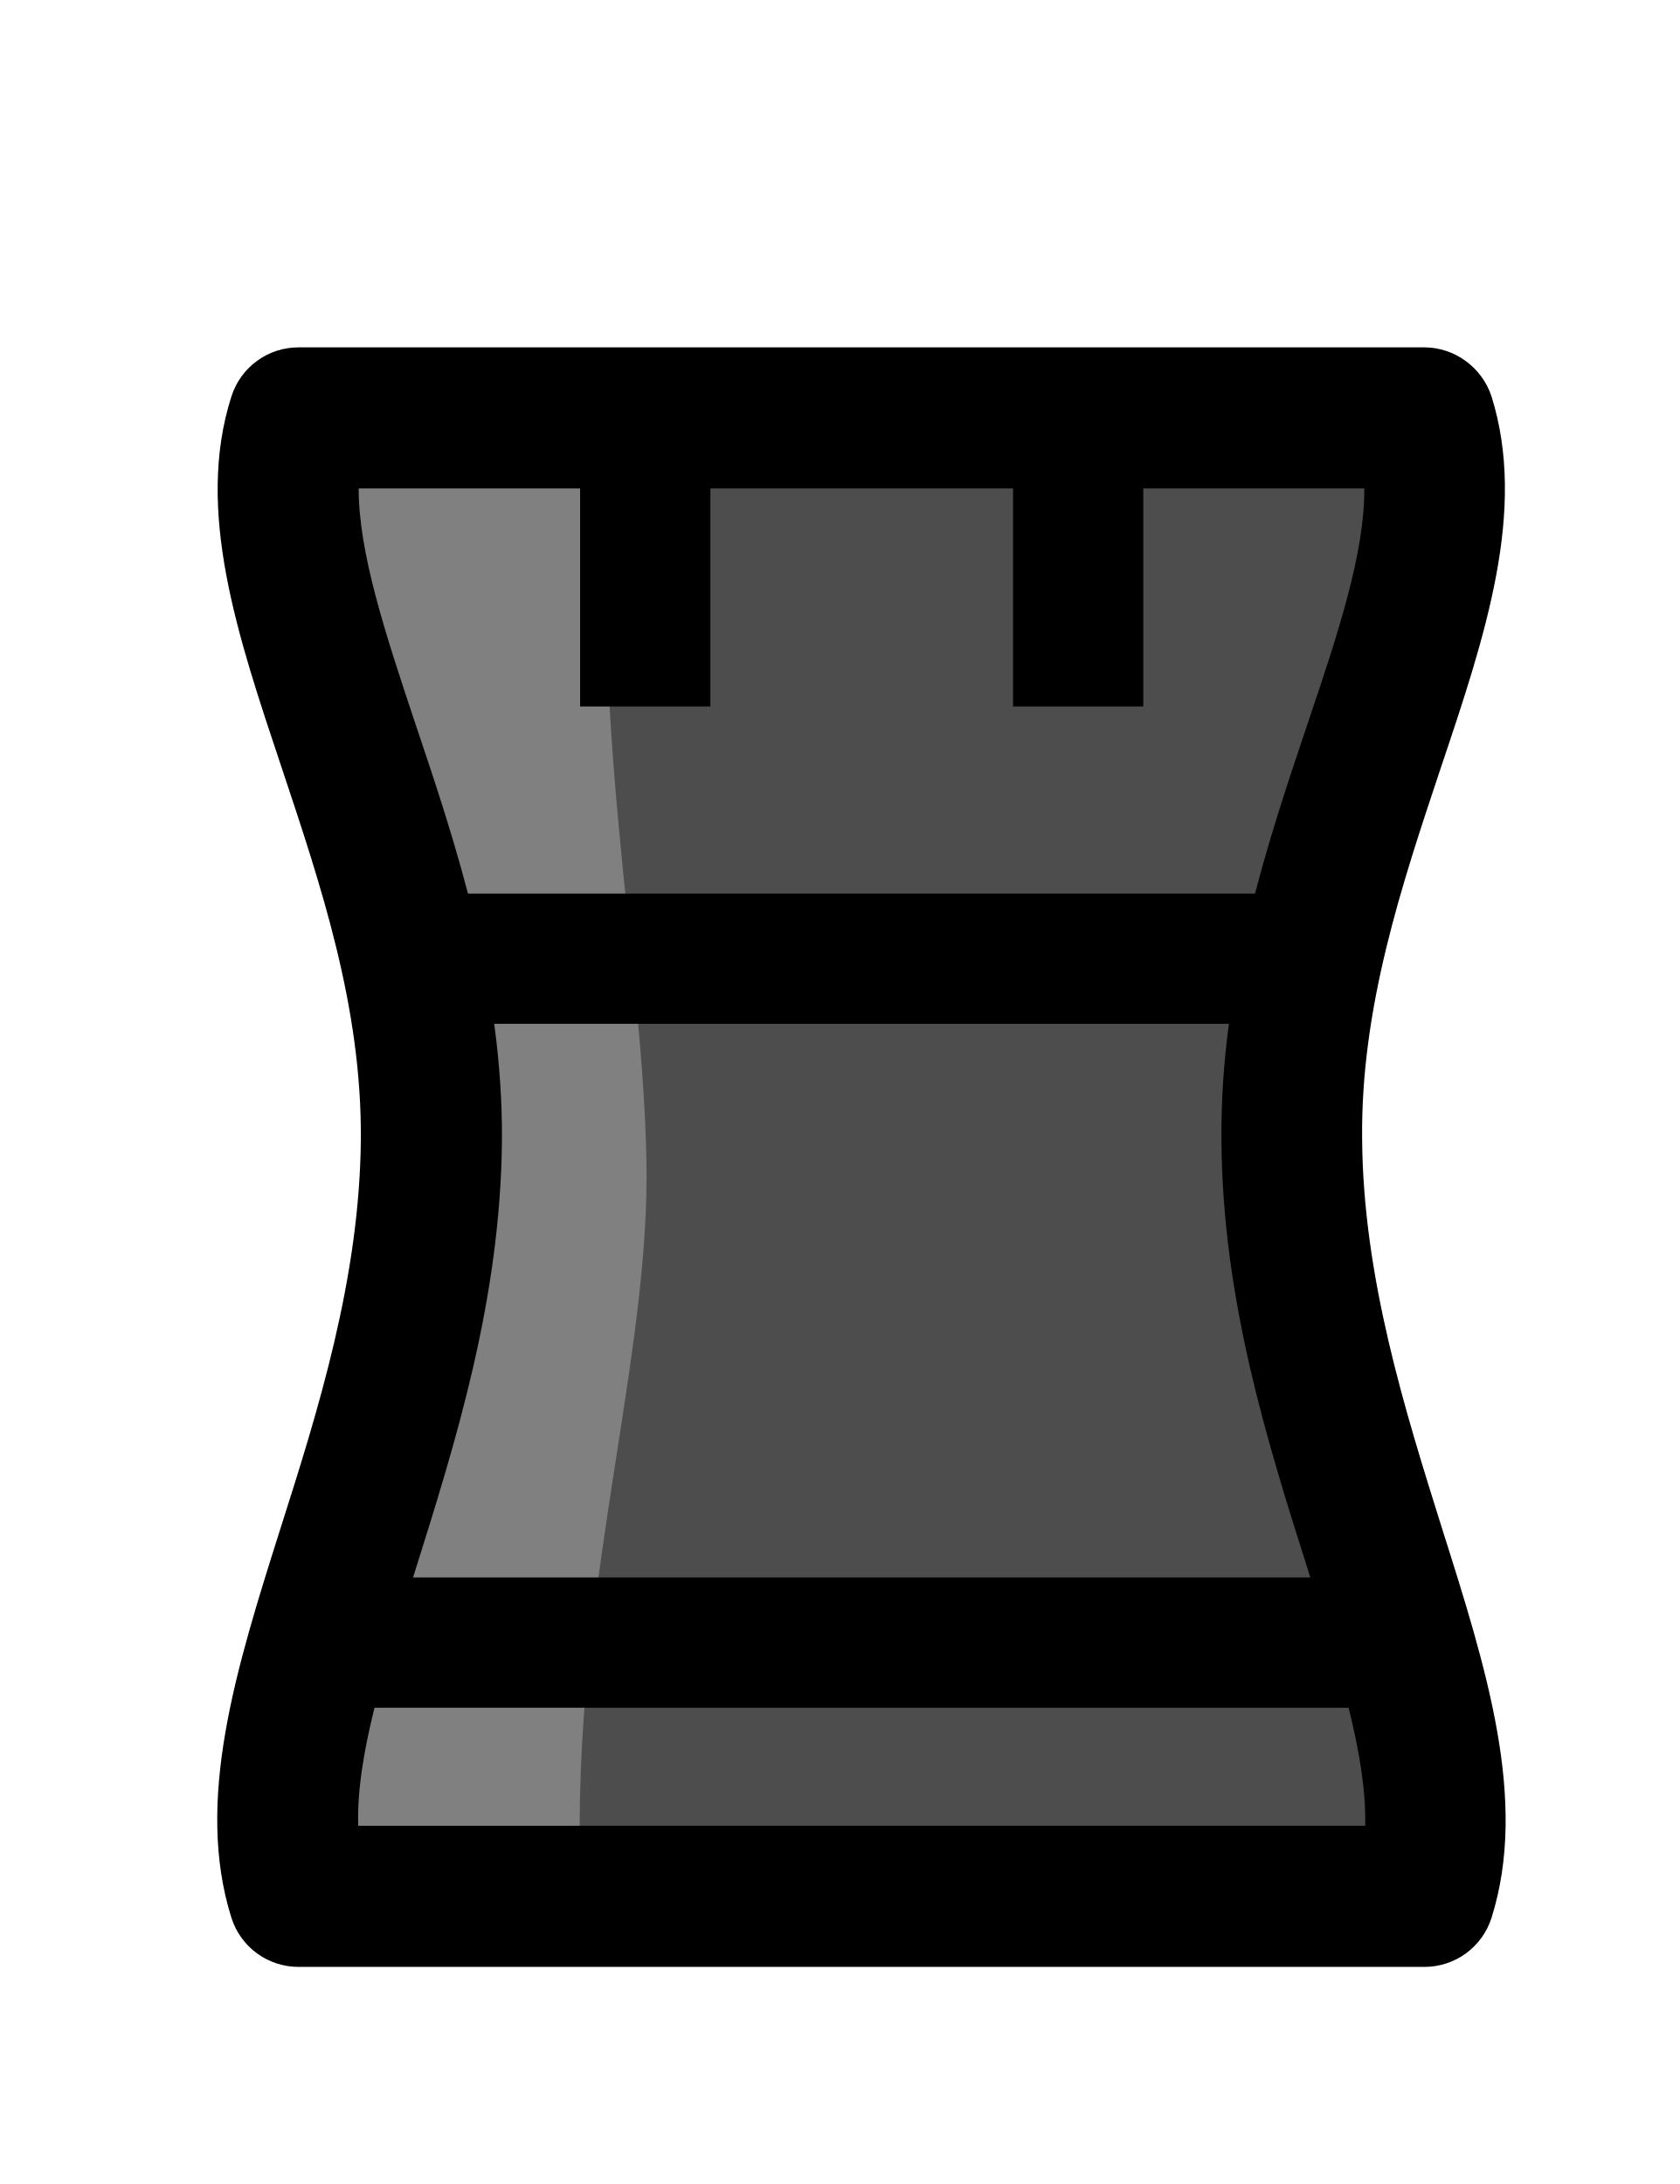
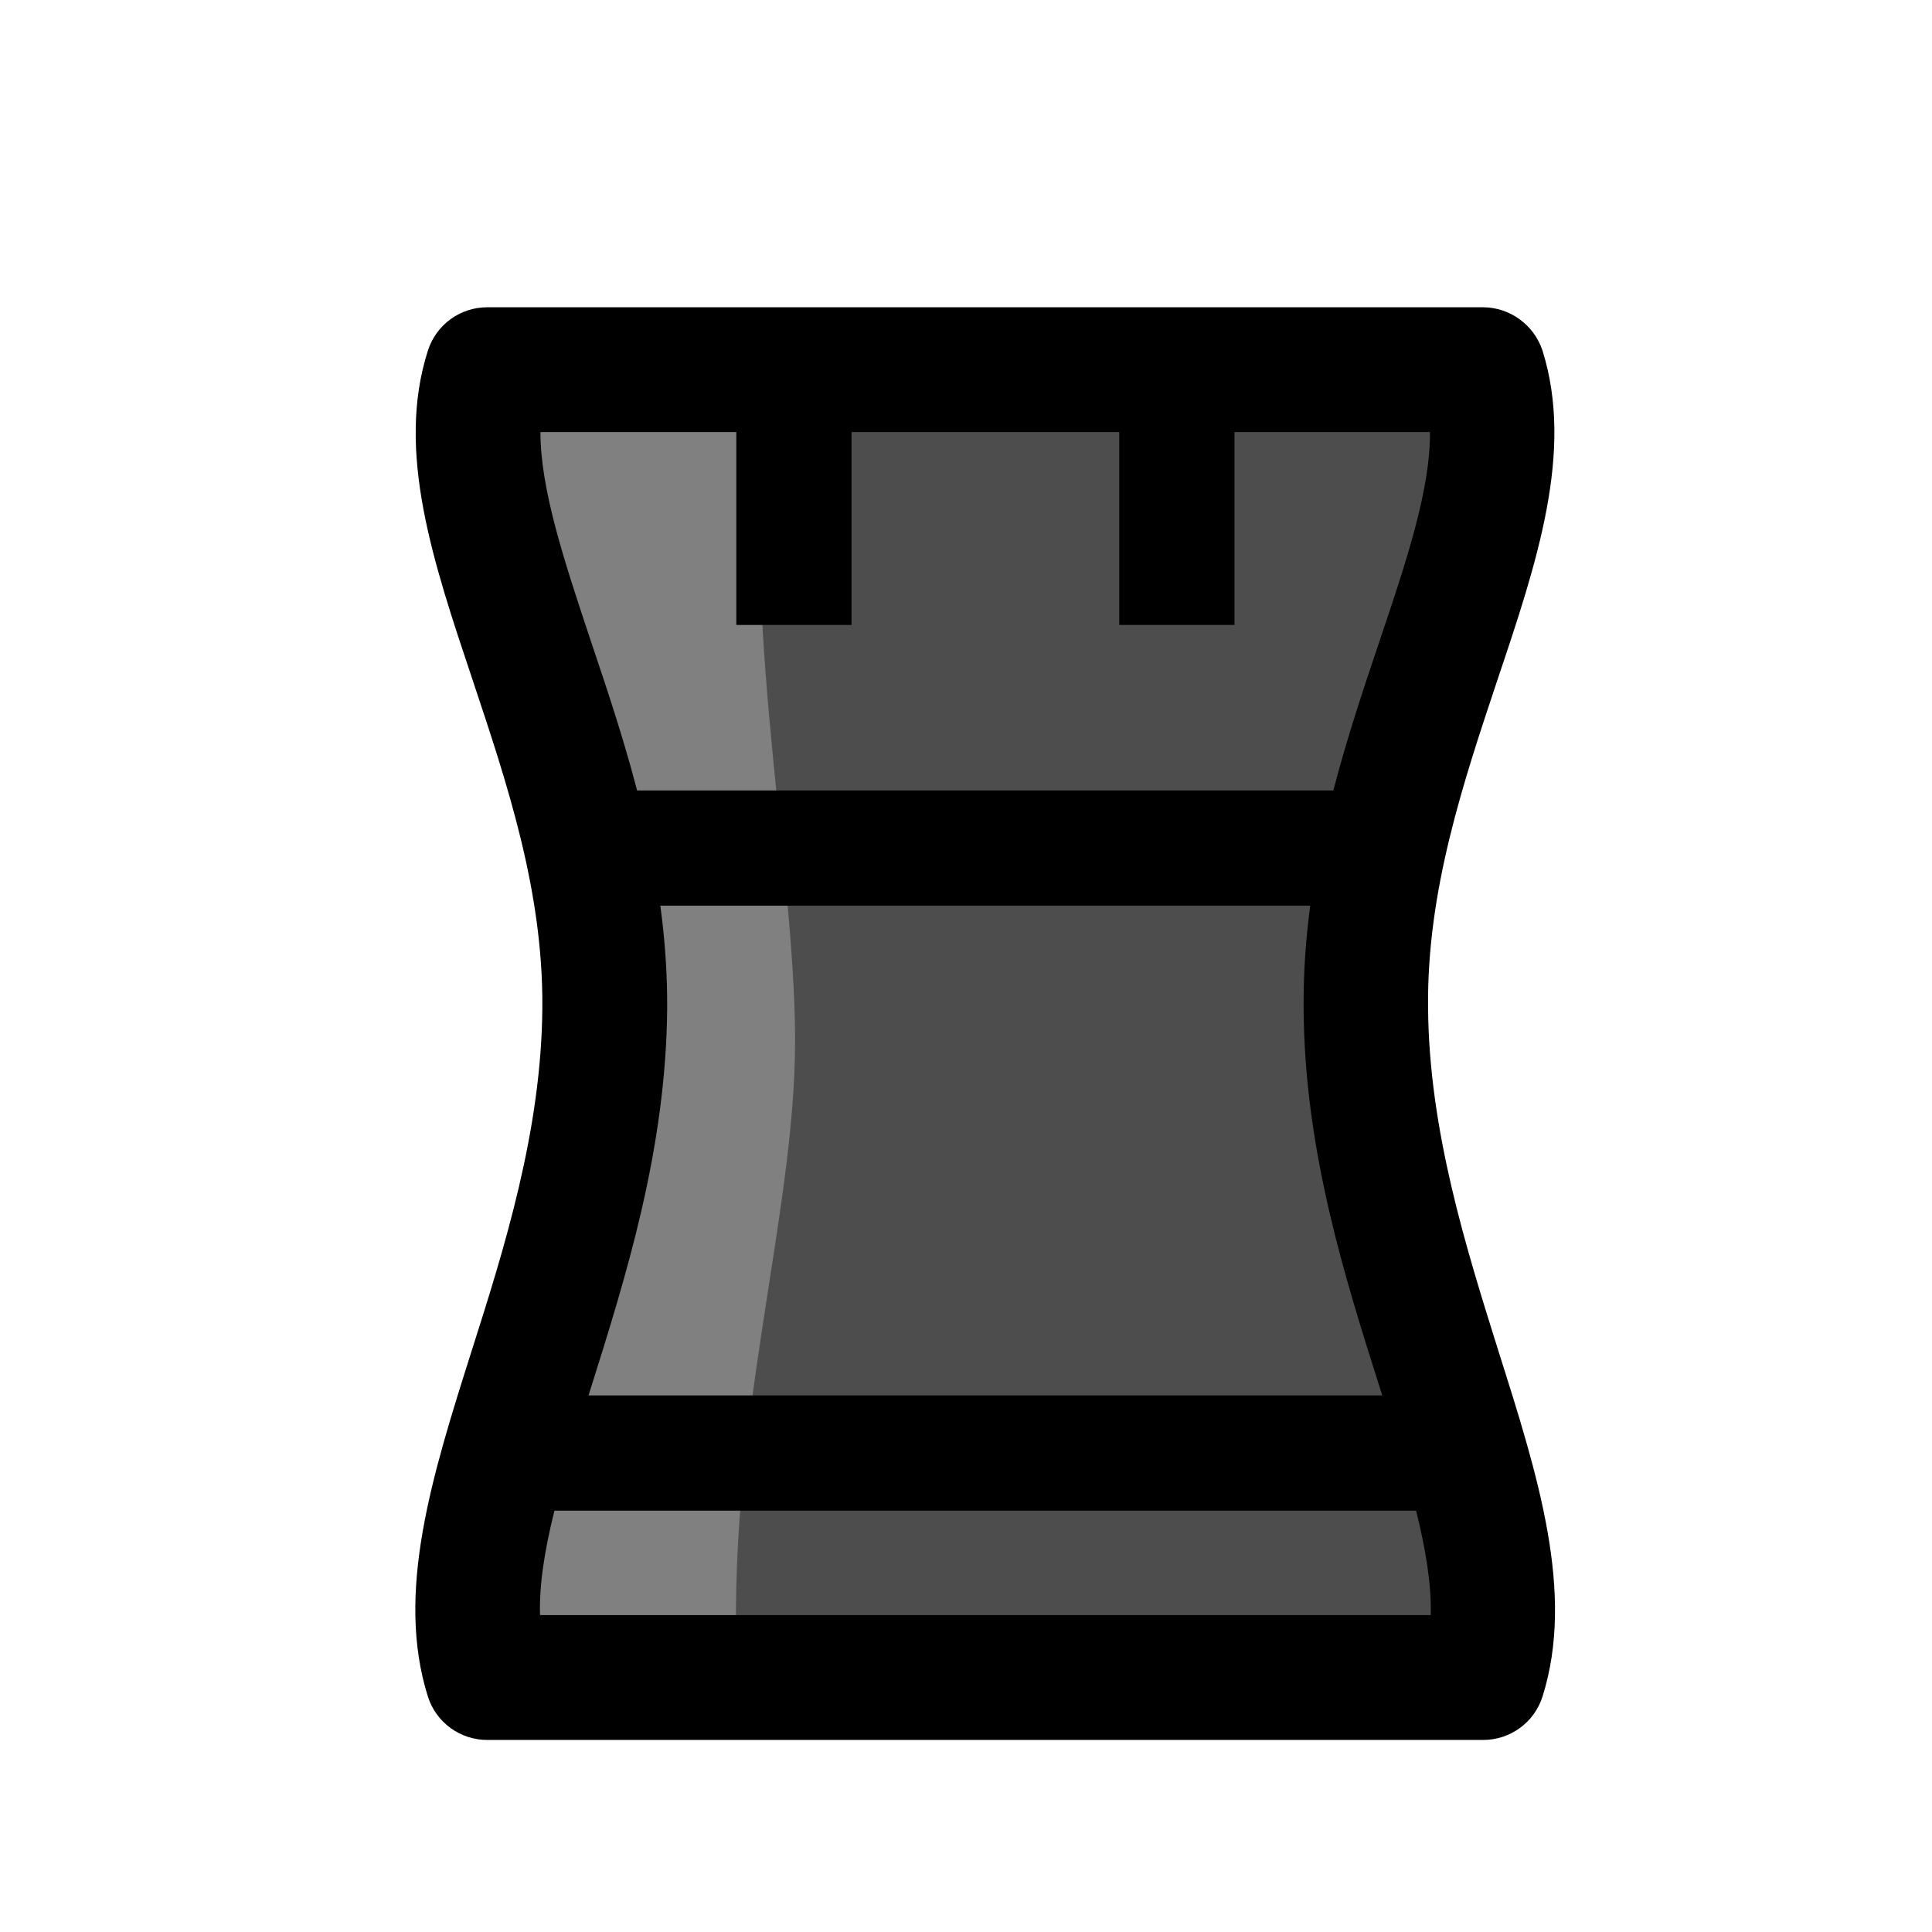
- <svg xmlns="http://www.w3.org/2000/svg" viewBox="-50 -100 386.8 503">
+ <svg xmlns="http://www.w3.org/2000/svg" width="100" height="100" viewBox="-50 -100 386.8 503">
  <defs>
    <clipPath id="a">
      <path d="M0 0h296.8v373H0Zm0 0" />
    </clipPath>
  </defs>
  <path fill="#4d4d4d" d="M49.3 162.3C49.8 94 5.8 37.2 18.8-3.7H278c13 40.9-31 97.6-30.6 166 .5 72.3 44 132.3 30.6 174.5H18.8c-13.4-42.2 30-102.3 30.5-174.5" />
  <path fill="gray" d="M92.9-2c-9.8 55.2 6 125.3 6 173 0 46.5-18.3 101-15 166l-60.4-.2L43 171 23.5-4.2Zm0 0" />
  <g clip-path="url(#a)" transform="translate(0 -20)">
    <path d="M251.3 281.8c-9.3-29.3-19.8-62.4-20-99.3-.3-35.8 10.4-67.8 19.9-96 7-20.7 13.1-39.2 13-54H32.6c0 14.8 6.1 33.3 13 54 9.5 28.2 20.2 60.2 20 96-.3 36.9-10.8 70-20 99.3-7.2 22.6-13.6 42.8-13.1 58.7h231.9c.4-16-6-36.1-13.1-58.7m-248 79.9c-8.5-27 1.1-57.5 11.3-89.7 8.6-27 18.3-57.7 18.5-89.8.2-30.4-9.2-58.3-18.2-85.3C4.7 66.4-5.1 37.5 3.3 11.3A16.2 16.2 0 0 1 18.8 0H278c7 0 13.3 4.6 15.5 11.3 8.2 26.2-1.4 55-11.7 85.6-9 27-18.4 55-18.1 85.3.2 32 9.9 62.7 18.4 89.8 10.2 32.2 19.9 62.7 11.4 89.7A16.2 16.2 0 0 1 278 373H18.8a16.2 16.2 0 0 1-15.5-11.3" />
  </g>
  <path fill="none" stroke="#000" stroke-linejoin="round" stroke-miterlimit="10" stroke-width="30" d="M98.6 4.5v58.2m99.7-58.2v58.2m-175 215.6h250.2M40.4 120.8h216" />
</svg>
